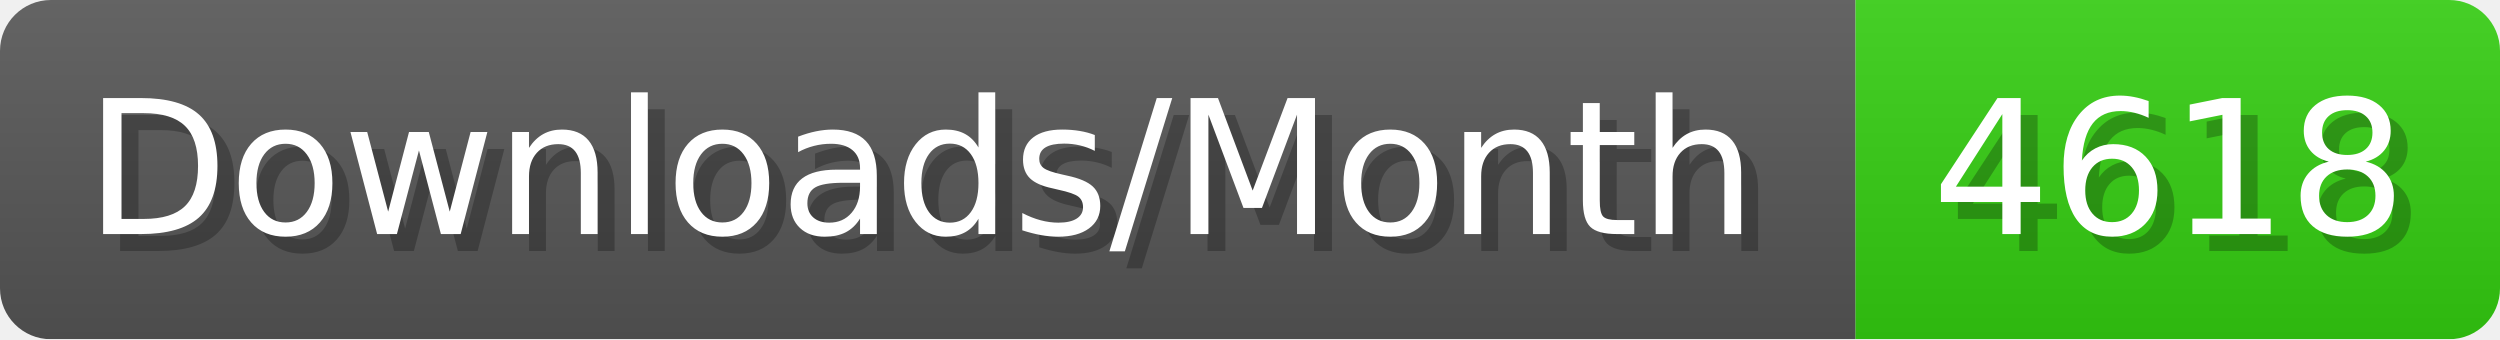
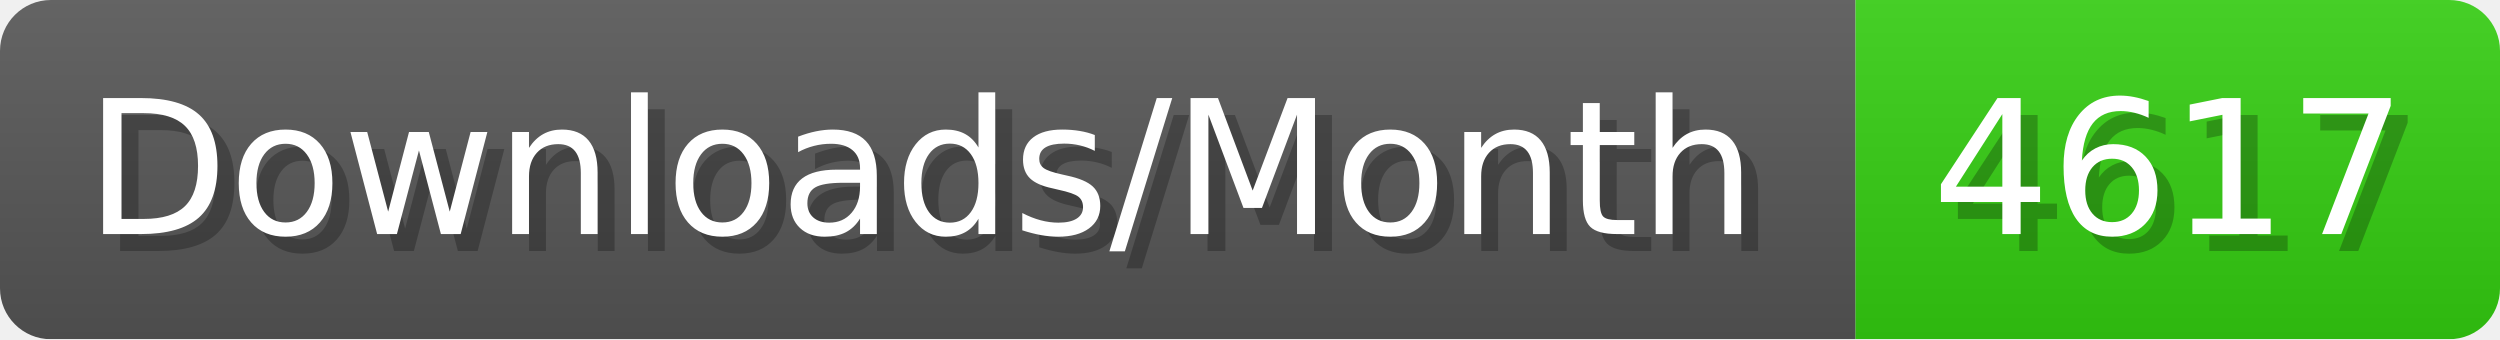
- <svg xmlns="http://www.w3.org/2000/svg" width="147.4" height="20" viewBox="0 0 1474 200" role="img" aria-label="Downloads/Month: 4618">
+ <svg xmlns="http://www.w3.org/2000/svg" width="147.4" height="20" viewBox="0 0 1474 200" role="img" aria-label="Downloads/Month: 4617">
  <linearGradient id="YlXUI" x2="0" y2="100%">
    <stop offset="0" stop-opacity=".1" stop-color="#EEE" />
    <stop offset="1" stop-opacity=".1" />
  </linearGradient>
  <mask id="JHhop">
    <rect width="1474" height="200" rx="30" fill="#FFF" />
  </mask>
  <g mask="url(#JHhop)">
    <rect width="1094" height="200" fill="#555" />
    <rect width="380" height="200" fill="#3C1" x="1094" />
    <rect width="1474" height="200" fill="url(#YlXUI)" />
  </g>
  <g aria-hidden="true" fill="#fff" text-anchor="start" font-family="Verdana,DejaVu Sans,sans-serif" font-size="110">
    <text x="60" y="148" textLength="994" fill="#000" opacity="0.25">Downloads/Month</text>
    <text x="50" y="138" textLength="994">Downloads/Month</text>
-     <text x="1149" y="148" textLength="280" fill="#000" opacity="0.25">4618</text>
-     <text x="1139" y="138" textLength="280">4618</text>
+     <text x="1149" y="148" textLength="280" fill="#000" opacity="0.25">4617</text>
+     <text x="1139" y="138" textLength="280">4617</text>
  </g>
</svg>
